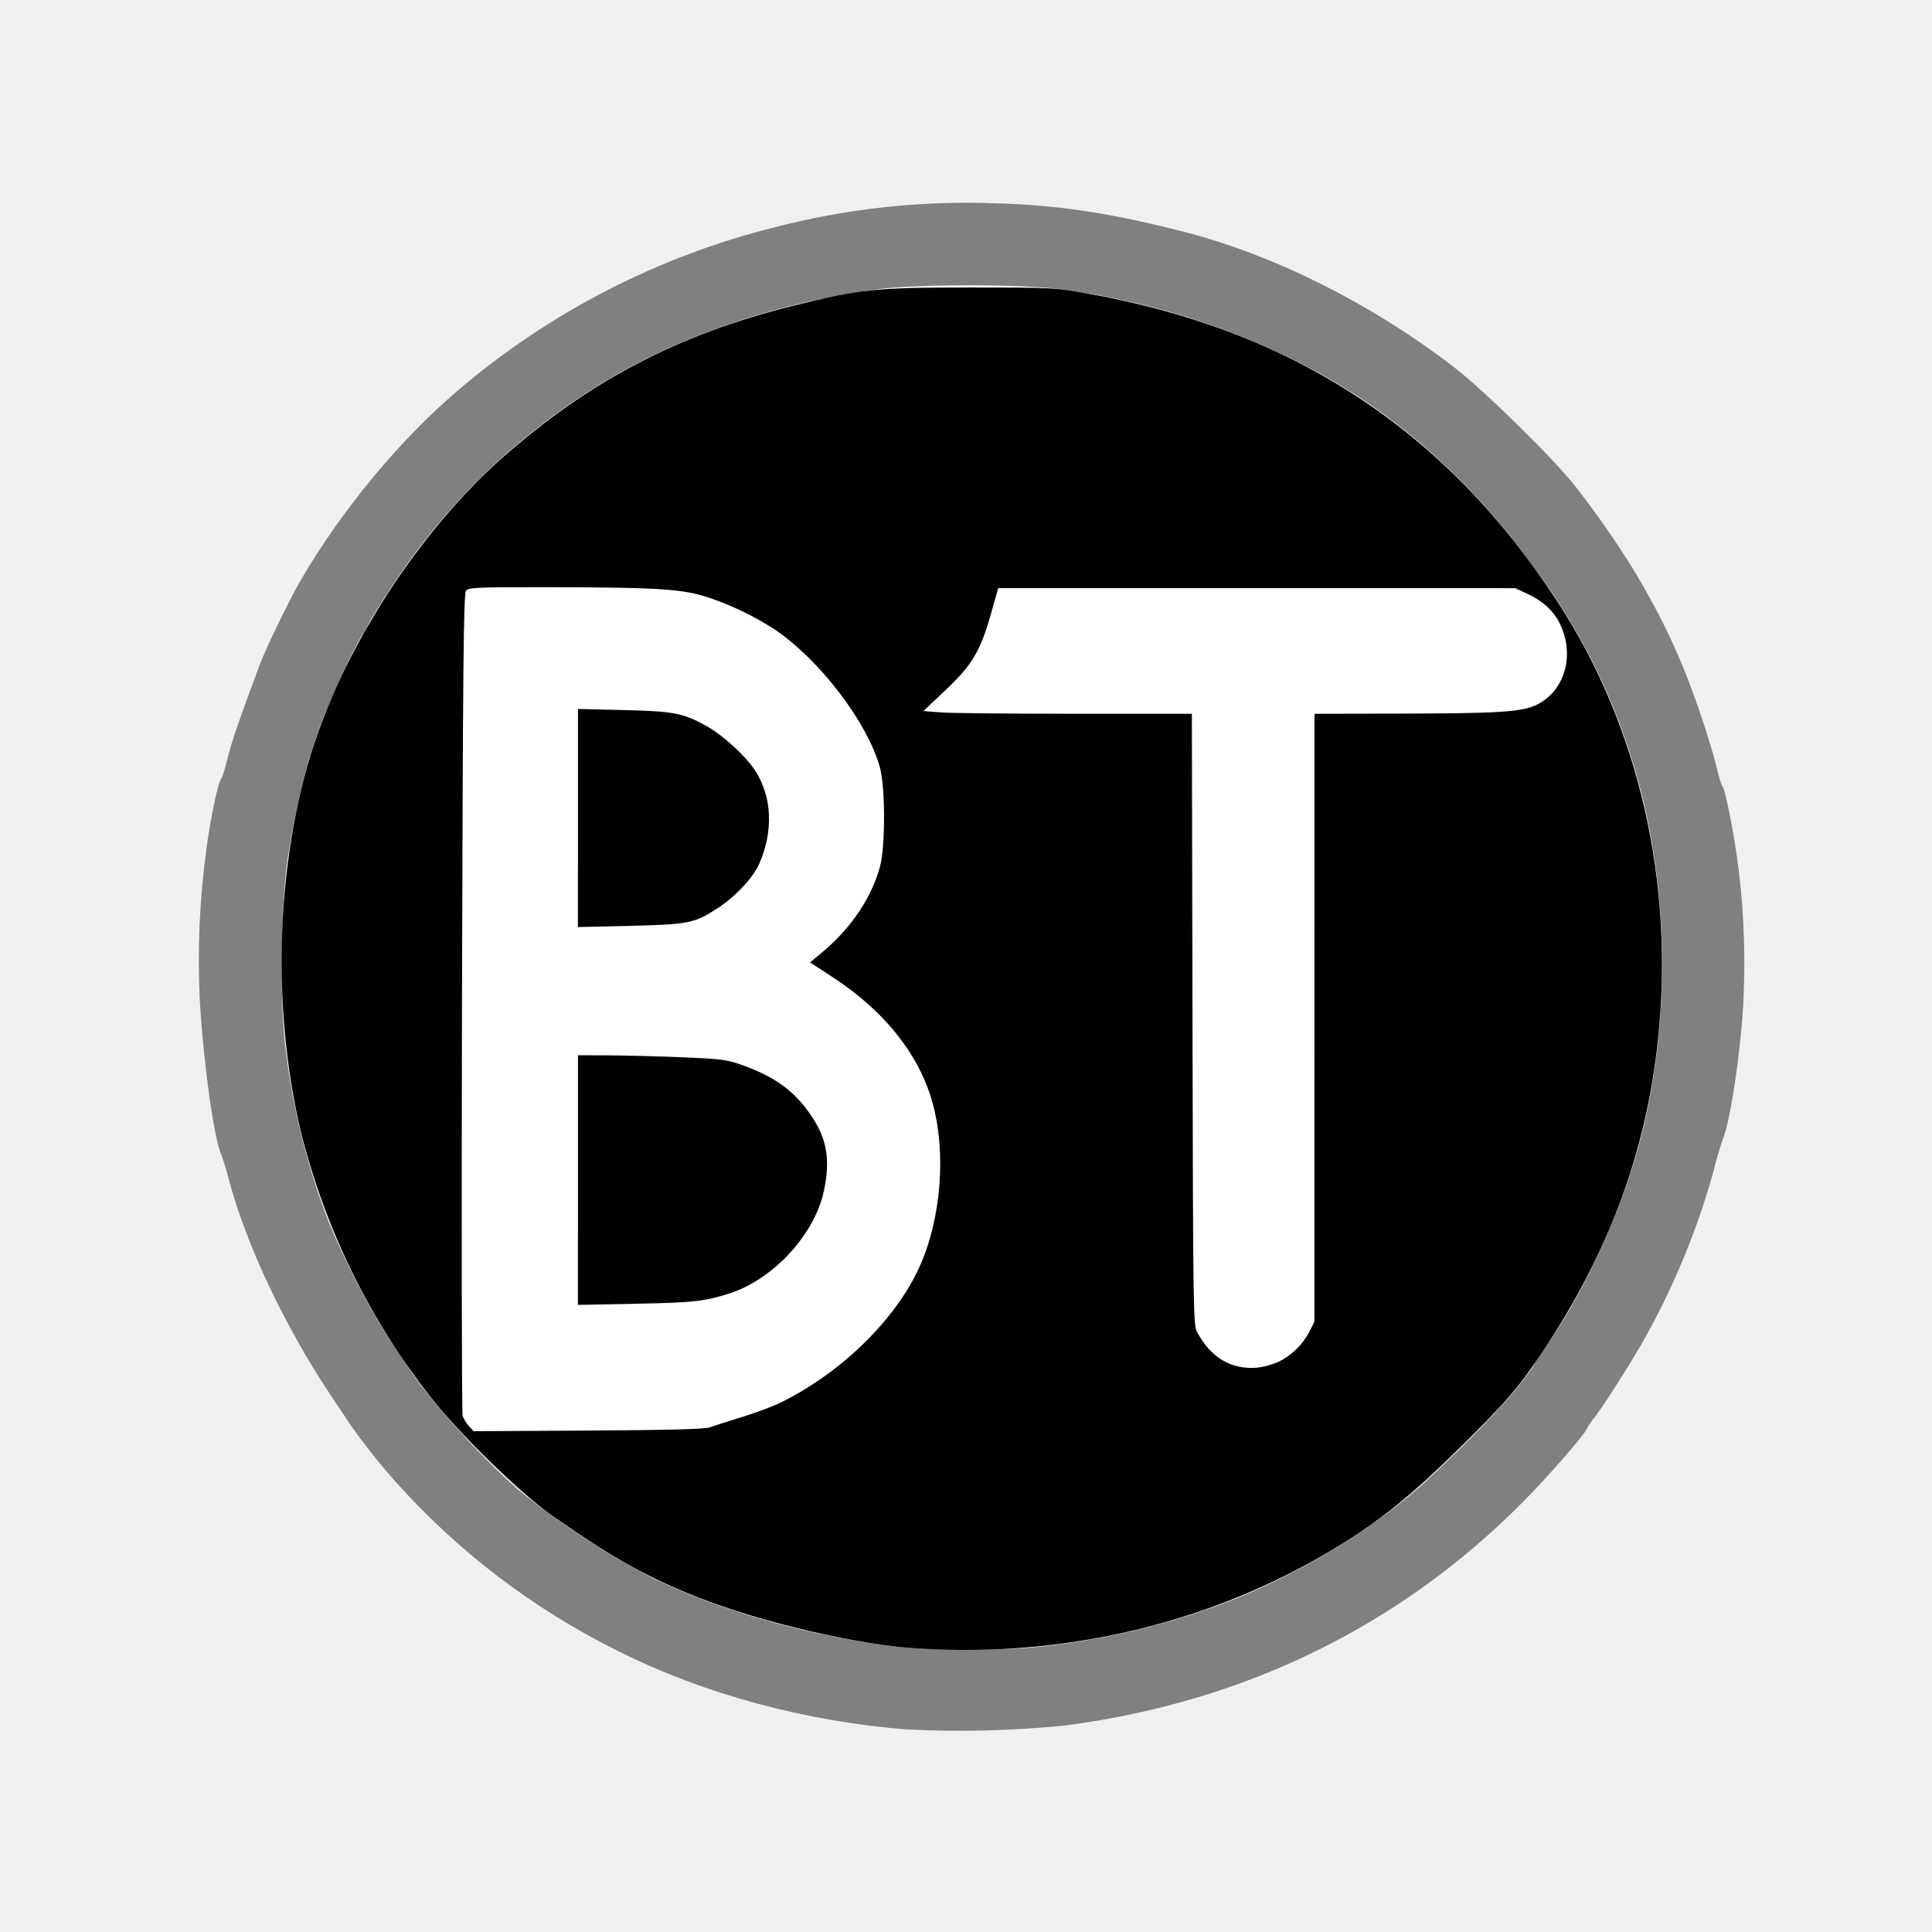
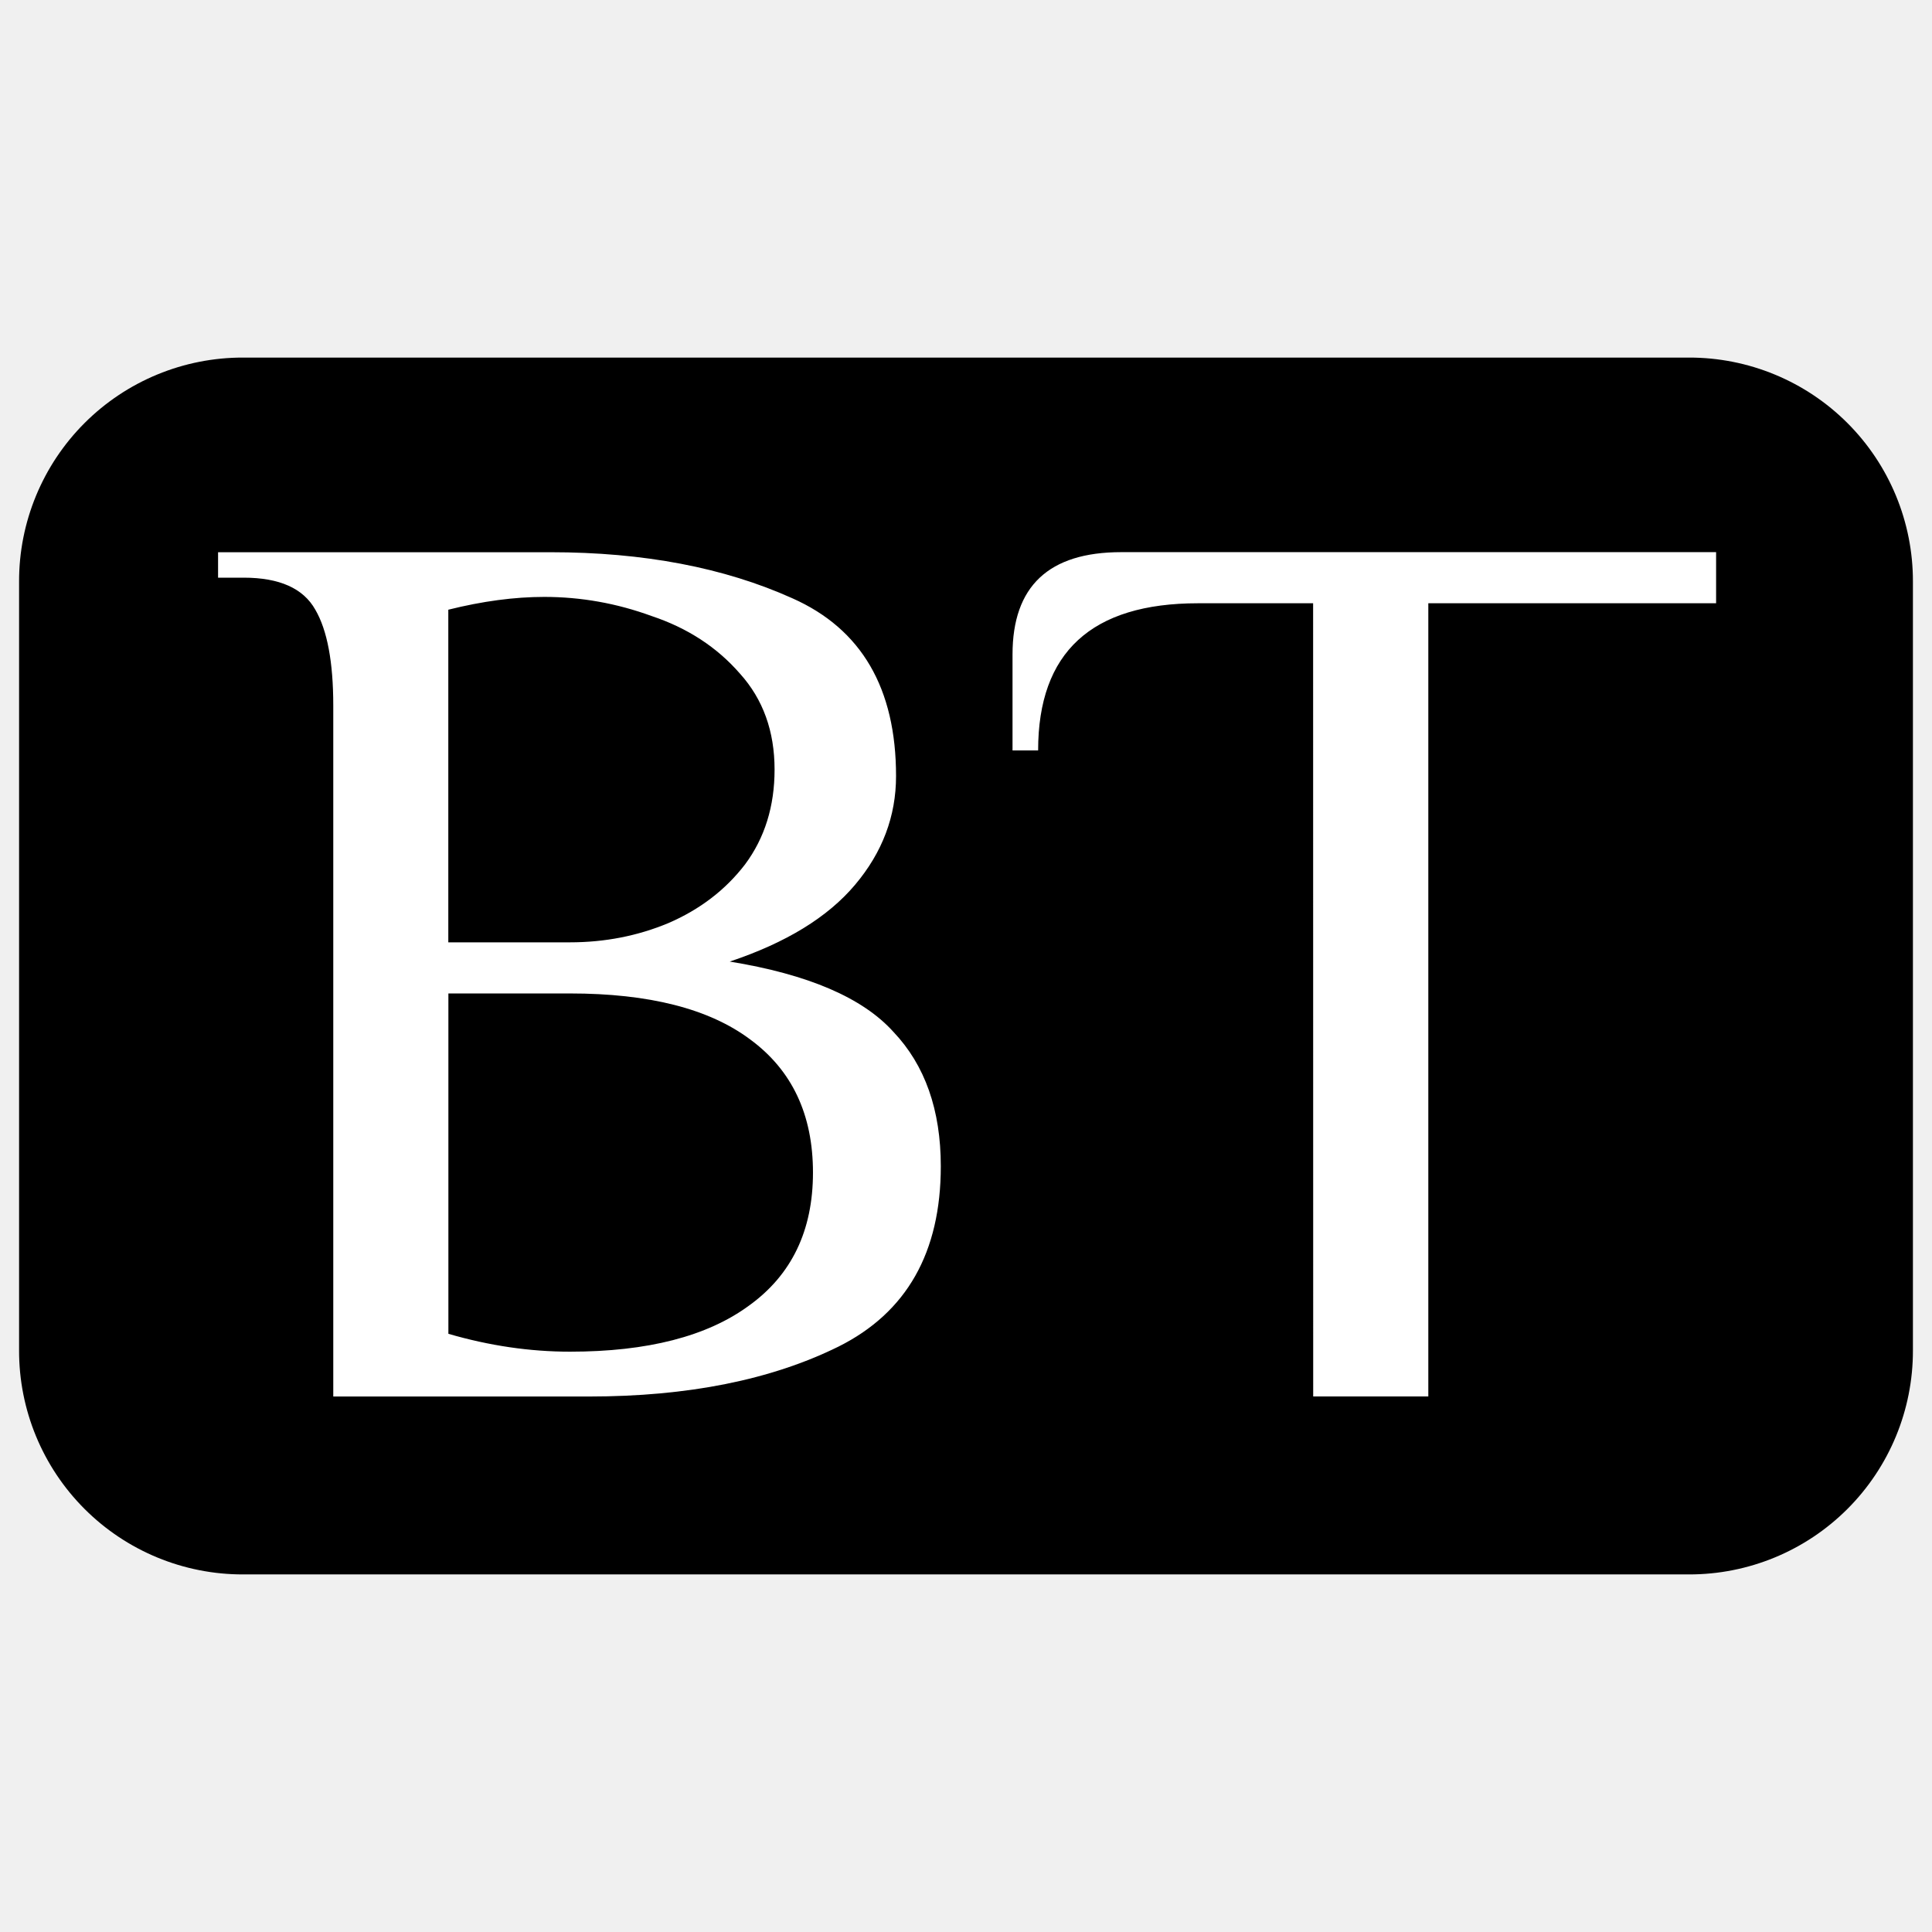
<svg xmlns="http://www.w3.org/2000/svg" viewBox="0 0 24 24">
-   <path d="M11.274 21.485c-1.284-.103-2.527-.44-3.596-.975a9.169 9.169 0 01-2.774-2.114 8.767 8.767 0 01-.526-.66l-.269-.403c-.572-.855-1.055-1.879-1.269-2.69a2.848 2.848 0 00-.089-.294c-.09-.187-.222-1.127-.269-1.92a10.226 10.226 0 01.082-1.881c.048-.373.15-.853.187-.88.01-.008.044-.12.076-.249.052-.21.143-.474.397-1.155.08-.213.363-.799.505-1.044.498-.863 1.242-1.762 1.956-2.367a9.667 9.667 0 013.948-2.032 9.491 9.491 0 012.748-.295c.763.021 1.424.122 2.332.355 1.12.289 2.322.891 3.345 1.677.38.292 1.256 1.152 1.516 1.489.646.833 1.09 1.597 1.405 2.42.148.386.301.867.366 1.147.019.08.044.153.056.16.012.009.05.165.087.348.148.749.203 1.47.172 2.253-.023.608-.166 1.578-.263 1.787a4.77 4.77 0 00-.107.371 9.397 9.397 0 01-.861 2.097c-.155.278-.509.835-.62.976a.892.892 0 00-.098.144c-.028.073-.469.58-.774.889-1.533 1.554-3.473 2.505-5.702 2.795a12.96 12.96 0 01-1.96.05zm1.494-1.014a9.312 9.312 0 002.592-.615 8.465 8.465 0 002.092-1.229c.353-.282 1.126-1.051 1.394-1.387.112-.14.205-.264.205-.273 0-.01.078-.13.174-.268.487-.704.938-1.705 1.161-2.575.38-1.482.343-3.219-.099-4.641a7.863 7.863 0 00-1.229-2.432c-.802-1.104-1.733-1.928-2.81-2.49a9.191 9.191 0 00-3.08-.968c-.49-.066-1.777-.066-2.264 0-1.337.181-2.568.614-3.565 1.253a8.176 8.176 0 00-2.442 2.395c-.152.228-.293.45-.312.494a1.73 1.73 0 01-.107.19c-.067.105-.27.532-.427.902-.186.437-.37 1.144-.478 1.84-.076.489-.097 1.678-.039 2.241.073.705.252 1.475.497 2.135.189.509.58 1.269.865 1.677.06.087.13.194.158.238.234.39 1.027 1.264 1.458 1.609a9.887 9.887 0 001.572 1.023c.852.428 2.073.766 3.177.878.323.033 1.131.034 1.507.002z" fill="gray" />
-   <path d="M5.891 17.782c-.024-.005-.07-.05-.1-.101l-.058-.093.004-5.087c.004-4.5.009-5.095.045-5.15l.04-.062 1.299.01c1.252.01 1.306.013 1.51.07.687.196 1.183.509 1.624 1.027.351.412.581.797.671 1.125.067.245.083.8.03 1.107a1.733 1.733 0 01-.505.972c-.12.121-.258.25-.307.287l-.09.067.29.183c.511.325.926.786 1.136 1.262.296.673.26 1.676-.085 2.39-.309.64-.948 1.26-1.674 1.624-.19.095-.743.284-.833.284-.028 0-.059.011-.067.025-.008.013-.09.032-.182.042-.166.017-2.665.034-2.748.018zm2.799-1.62c.39-.068.57-.144.87-.365.454-.334.715-.817.713-1.318 0-.256-.037-.386-.161-.583-.219-.346-.55-.576-1.025-.711-.2-.056-.27-.06-1.06-.065l-.848-.005v3.088h.637c.455 0 .704-.011.874-.04zm-.11-4.706c.325-.104.695-.406.834-.682.154-.304.189-.707.085-.983-.115-.308-.432-.633-.796-.816-.258-.13-.454-.16-1.024-.16l-.5-.001v2.707l.647-.015c.41-.01.686-.028.754-.05zm6.816 5.522c-.22-.044-.393-.185-.523-.428-.05-.09-.05-.22-.05-3.888V8.867l-1.508-.006c-1.949-.009-1.84-.007-1.843-.032-.001-.012.027-.042.064-.066.07-.046.44-.399.485-.462.027-.037.08-.134.176-.315.027-.051.083-.225.125-.386l.076-.294L15.57 7.3c3.15-.007 3.174-.007 3.34.048a.882.882 0 01.488.418c.092.194.09.48-.006.675a.608.608 0 01-.383.352c-.154.058-.196.06-1.418.069l-1.26.01-.008 3.792-.007 3.793-.057.106a.799.799 0 01-.863.416z" fill="white" />
-   <path d="M11.42 20.48c-.766-.047-1.945-.32-2.757-.64-.61-.24-1.078-.502-1.798-1.008-.398-.28-1.132-.994-1.502-1.46a8.766 8.766 0 01-1.625-3.313c-.383-1.608-.302-3.5.212-4.956C4.383 7.875 5.27 6.55 6.226 5.7c1.078-.96 2.204-1.55 3.622-1.9.842-.21 1.028-.228 2.2-.228 1.017 0 1.05.001 1.454.073 2.562.455 4.459 1.7 5.849 3.835 1.01 1.55 1.451 3.482 1.244 5.442-.147 1.393-.614 2.649-1.446 3.89-.286.427-.45.617-1.036 1.193-.552.543-.93.852-1.415 1.157-1.546.971-3.392 1.432-5.277 1.317zm-2.6-2.749c.044-.017.224-.075.4-.129.176-.054.402-.139.501-.19.744-.373 1.407-1.026 1.7-1.671.272-.6.337-1.429.16-2.053-.166-.592-.596-1.13-1.232-1.546l-.286-.187.161-.134c.35-.293.607-.677.709-1.06.066-.251.065-.986-.002-1.227-.156-.561-.742-1.33-1.303-1.712a3.679 3.679 0 00-.827-.4c-.316-.105-.629-.126-1.985-.128-.89-.001-.994.004-1.027.043-.03.037-.039.87-.05 5.115-.007 2.79-.003 5.102.008 5.138a.416.416 0 00.08.128l.057.061 1.428-.008c1.01-.006 1.452-.018 1.508-.04zm7.05-.808a.861.861 0 00.395-.379l.064-.126V8.867l1.007-.002c1.3-.002 1.575-.02 1.761-.114.343-.175.467-.61.284-.996-.079-.165-.208-.285-.41-.38l-.147-.069H12.4l-.09.319c-.133.466-.235.637-.565.948l-.274.26.221.017c.122.01.872.017 1.667.017h1.446l.008 3.795c.008 3.668.01 3.798.059 3.888.172.318.423.466.743.44a.943.943 0 00.253-.067z" fill="black" />
-   <path d="M7.18 10.161V8.807l.566.014c.628.015.739.037 1.028.197.205.114.491.376.608.557.209.326.227.75.05 1.153-.079.177-.295.409-.519.554-.288.188-.357.201-1.087.219l-.647.015zm0 4.498v-1.55l.38.001c.208.001.62.012.913.024.47.02.557.03.727.09.427.15.673.33.883.644.19.285.233.543.152.924-.114.54-.628 1.1-1.17 1.274-.313.1-.434.114-1.159.129l-.727.015z" fill="black" />
+   <path d="M3.02 4.442h17.96a2.777 2.777 0 012.783 2.783v9.55a2.777 2.777 0 01-2.783 2.783H3.02a2.777 2.777 0 01-2.783-2.783v-9.55A2.777 2.777 0 013.02 4.442z" />
+   <path d="M4.14 8.766q0-.81-.223-1.192-.223-.398-.89-.398h-.318V6.86H6.84q1.732 0 3.003.572 1.288.572 1.288 2.209 0 .747-.509 1.35-.508.604-1.557.954 1.462.238 2.034.874.588.62.588 1.669 0 1.605-1.271 2.24-1.256.62-3.1.62H4.14zm2.94 2.94q.65 0 1.223-.239.588-.254.953-.73.366-.493.366-1.177 0-.715-.43-1.192-.428-.492-1.096-.715-.651-.238-1.335-.238-.556 0-1.192.159v4.132zm0 5.085q1.445 0 2.224-.572.795-.572.795-1.653 0-1.08-.779-1.653-.763-.572-2.24-.572H5.57v4.228q.762.222 1.51.222zm9.232-9.297h-1.43q-1.986 0-1.986 1.828h-.318V8.13q0-1.271 1.35-1.271h7.39v.635h-3.575v9.853h-1.43z" aria-label="BT" fill="#fff" />
</svg>
